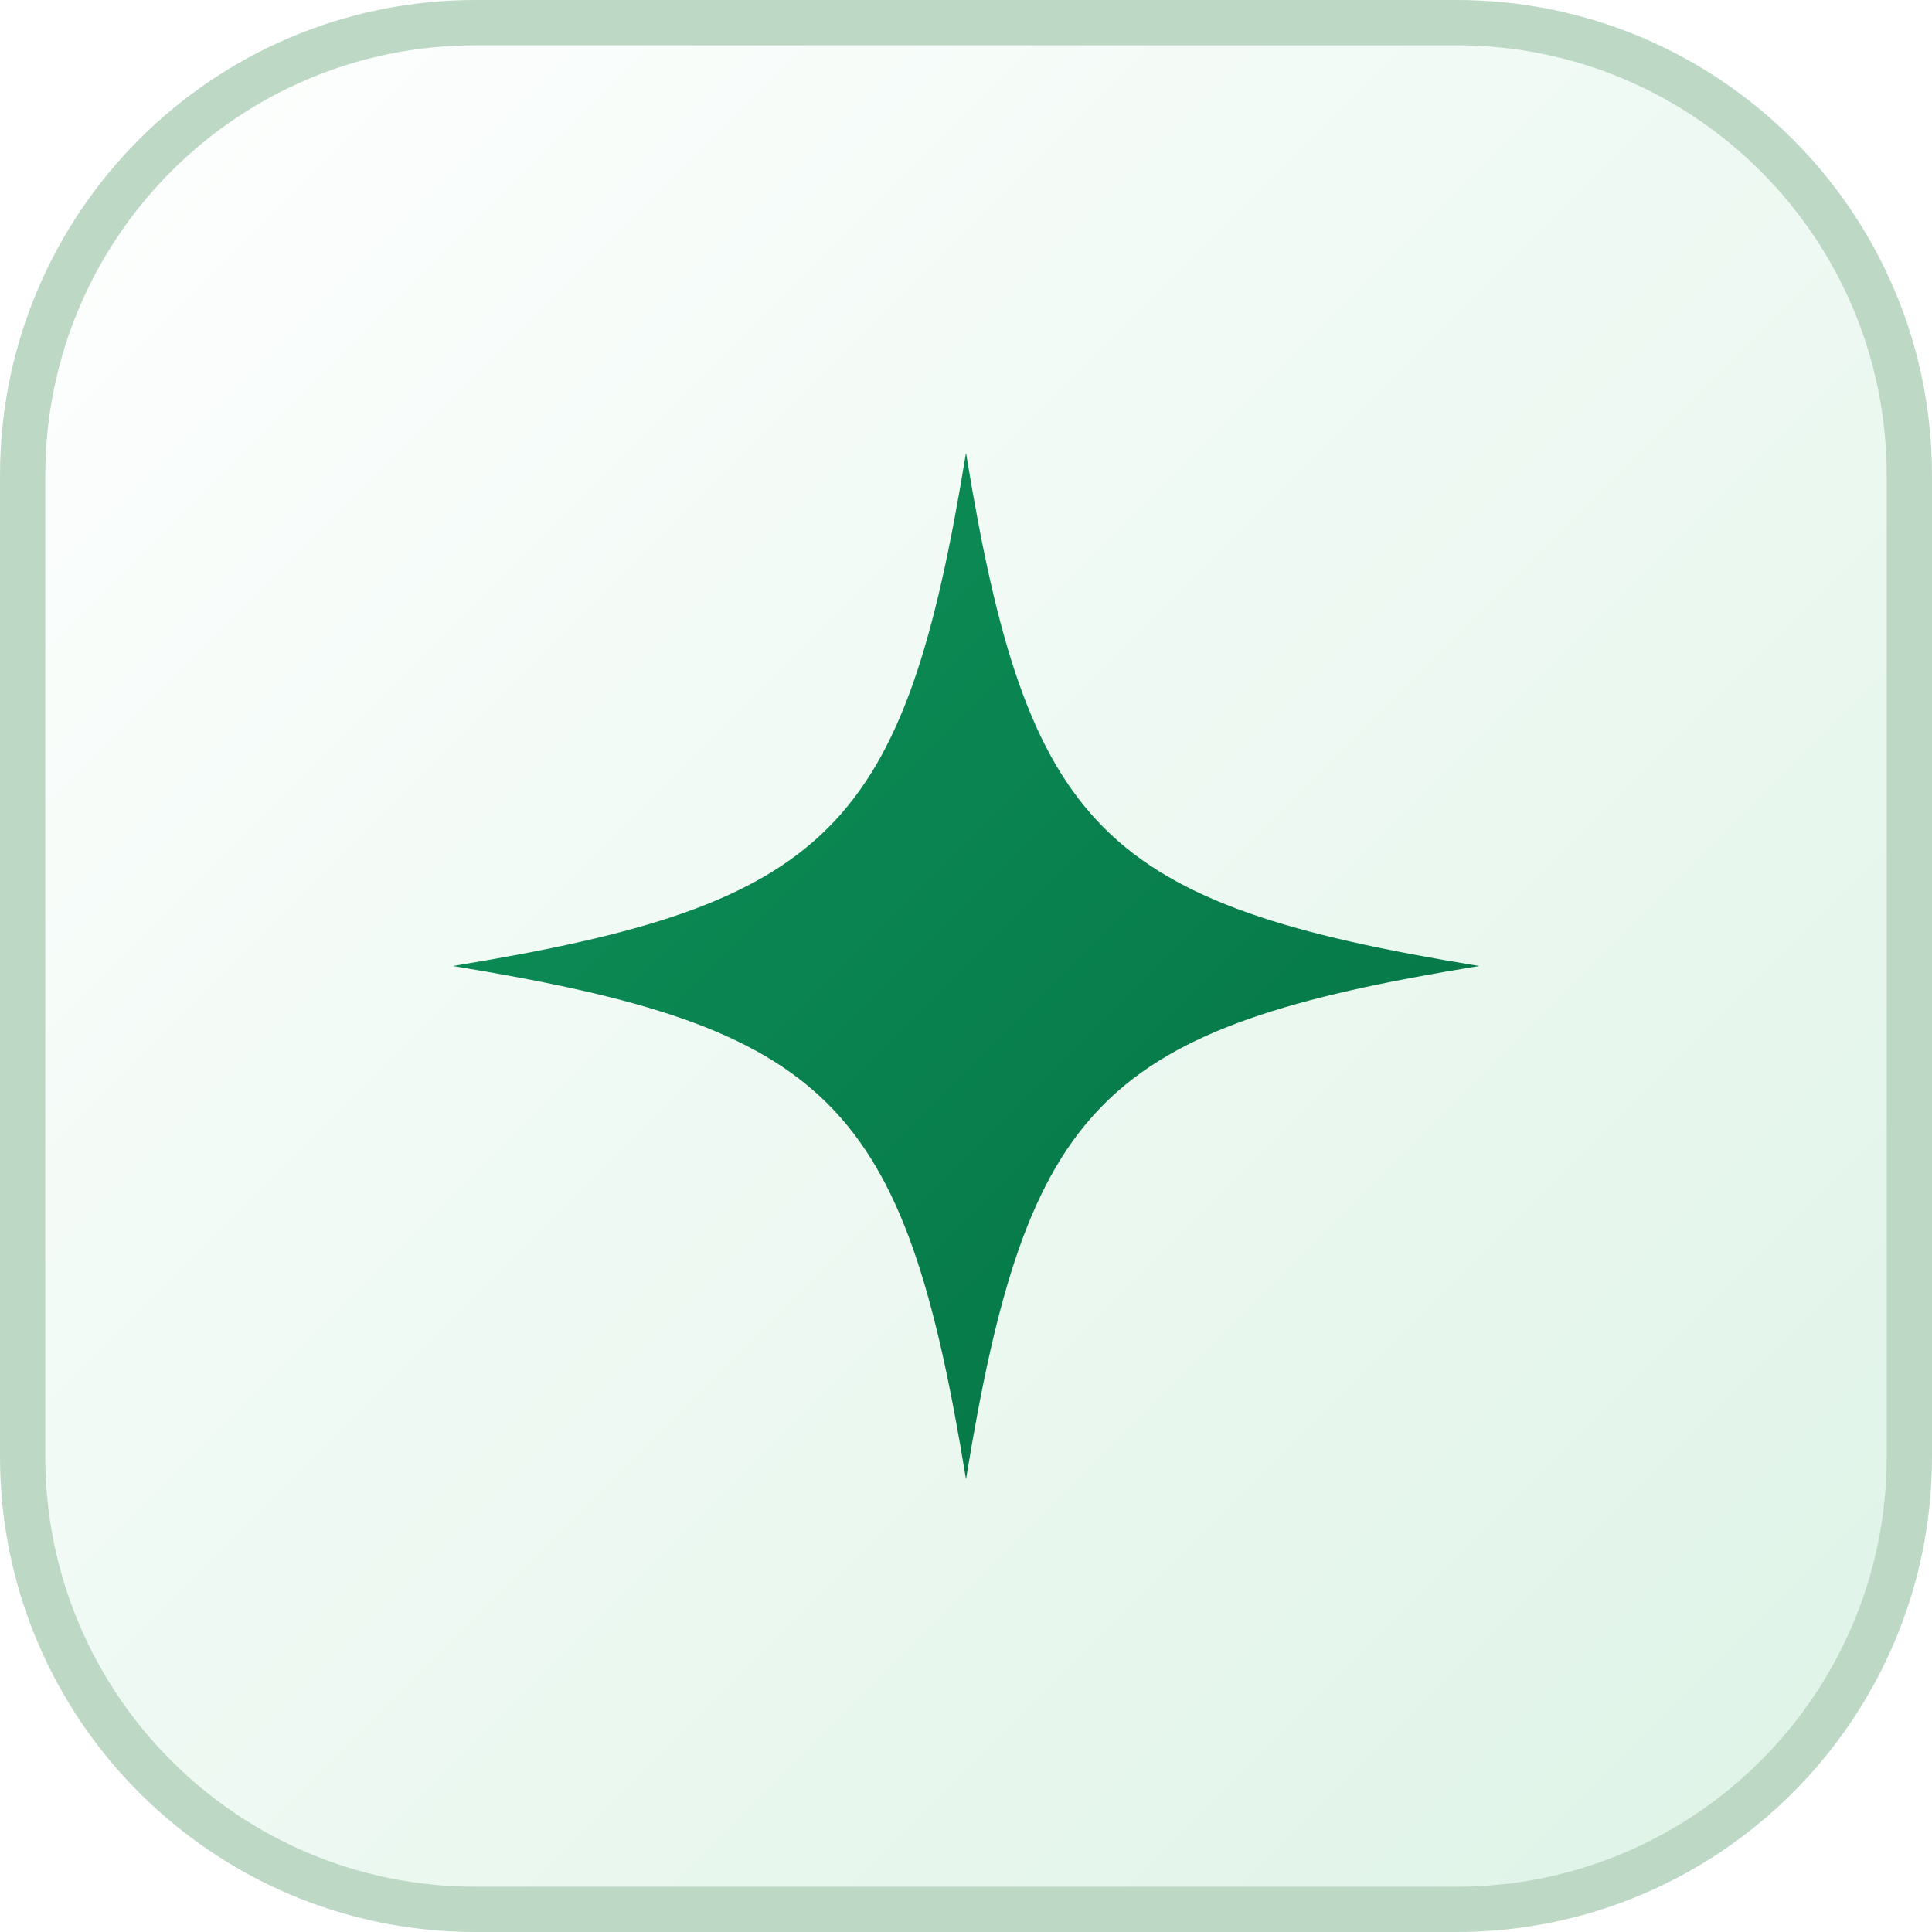
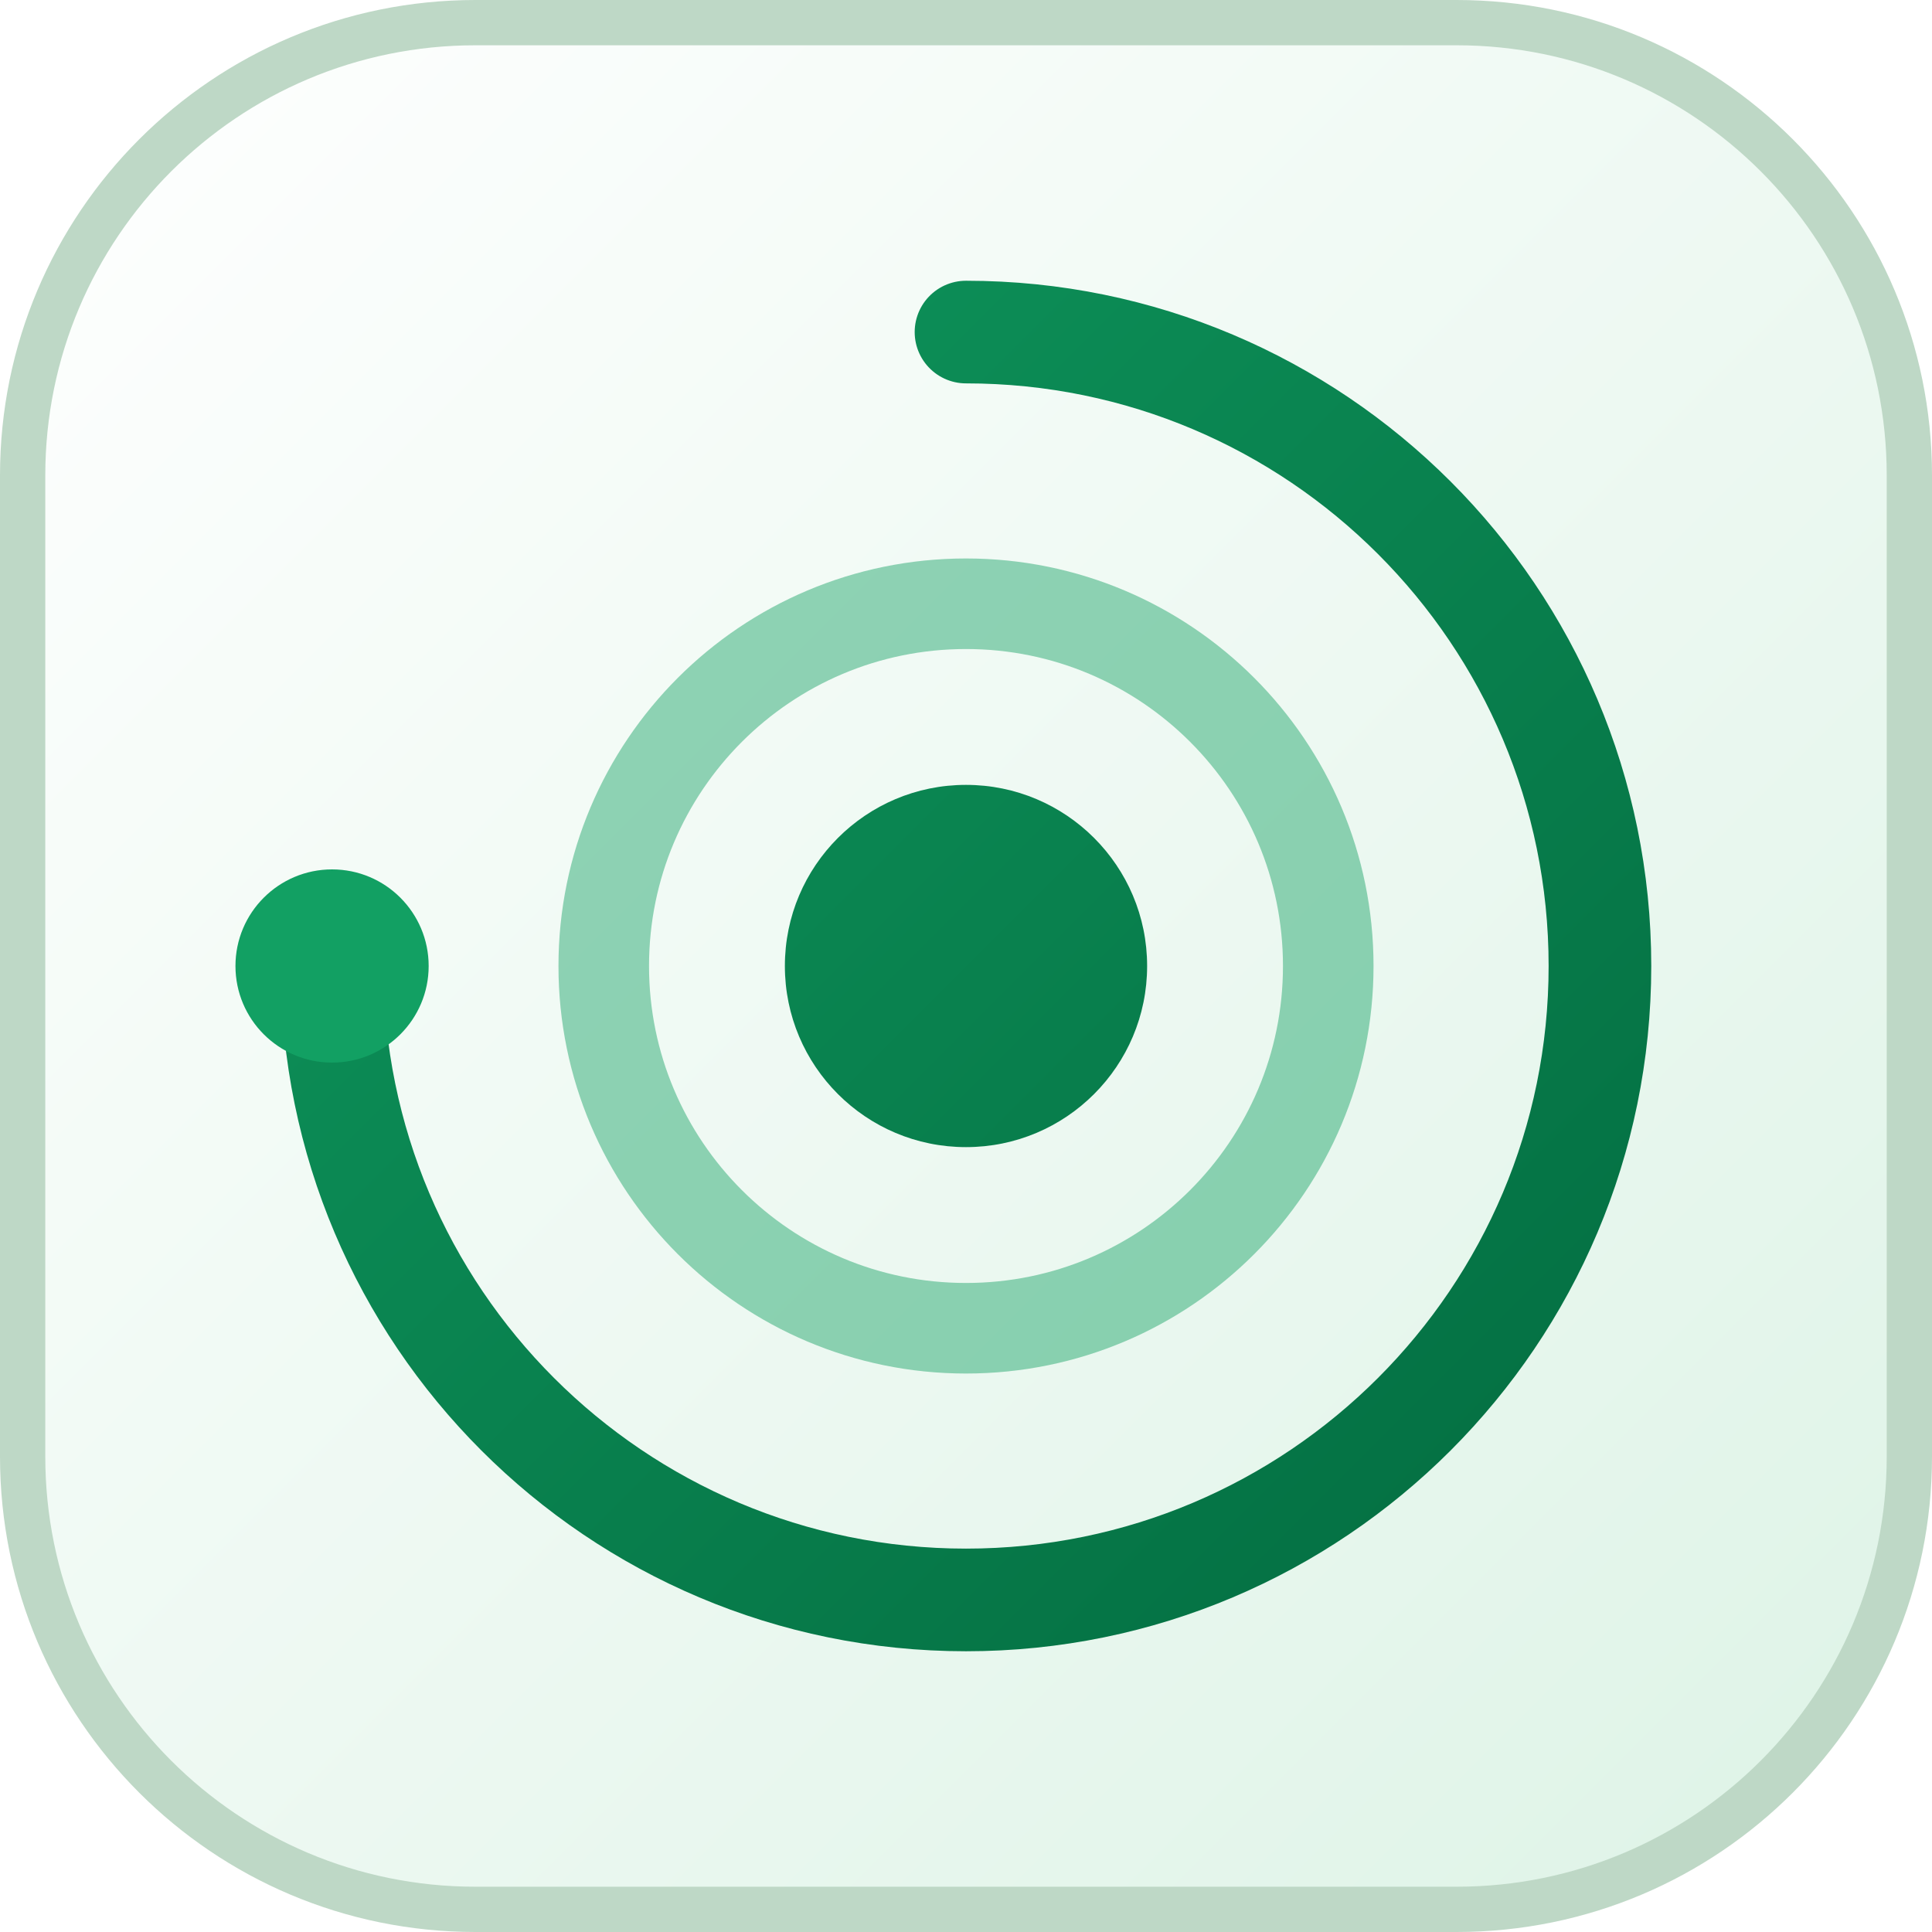
<svg xmlns="http://www.w3.org/2000/svg" viewBox="0 0 64 64" fill="none">
  <defs>
    <linearGradient id="sa-tile" x1="0" y1="0" x2="64" y2="64" gradientUnits="userSpaceOnUse">
      <stop stop-color="#FFFFFF" />
      <stop offset="1" stop-color="#DDF3E6" />
    </linearGradient>
-     <linearGradient id="sa-spark" x1="0" y1="0" x2="64" y2="64" gradientUnits="userSpaceOnUse">
+     <linearGradient id="sa-green" x1="0" y1="0" x2="64" y2="64" gradientUnits="userSpaceOnUse">
      <stop stop-color="#12A063" />
      <stop offset="1" stop-color="#00633A" />
    </linearGradient>
  </defs>
  <rect x=".75" y=".75" width="62.5" height="62.5" rx="15" fill="url(#sa-tile)" stroke="#BED8C6" stroke-width="1.5" />
-   <path d="M32 15C34.04 27.51 36.49 29.96 49 32C36.49 34.04 34.04 36.49 32 49C29.96 36.49 27.51 34.04 15 32C27.51 29.96 29.96 27.51 32 15Z" fill="url(#sa-spark)" />
+   <path d="M32 11a21 21 0 1 1-21 21" stroke="url(#sa-green)" stroke-width="3.4" stroke-linecap="round" />
+   <circle cx="11" cy="32" r="3.2" fill="#12A063" />
+   <circle cx="32" cy="32" r="12" stroke="#12A063" stroke-opacity=".45" stroke-width="3" />
+   <circle cx="32" cy="32" r="6" fill="url(#sa-green)" />
</svg>
